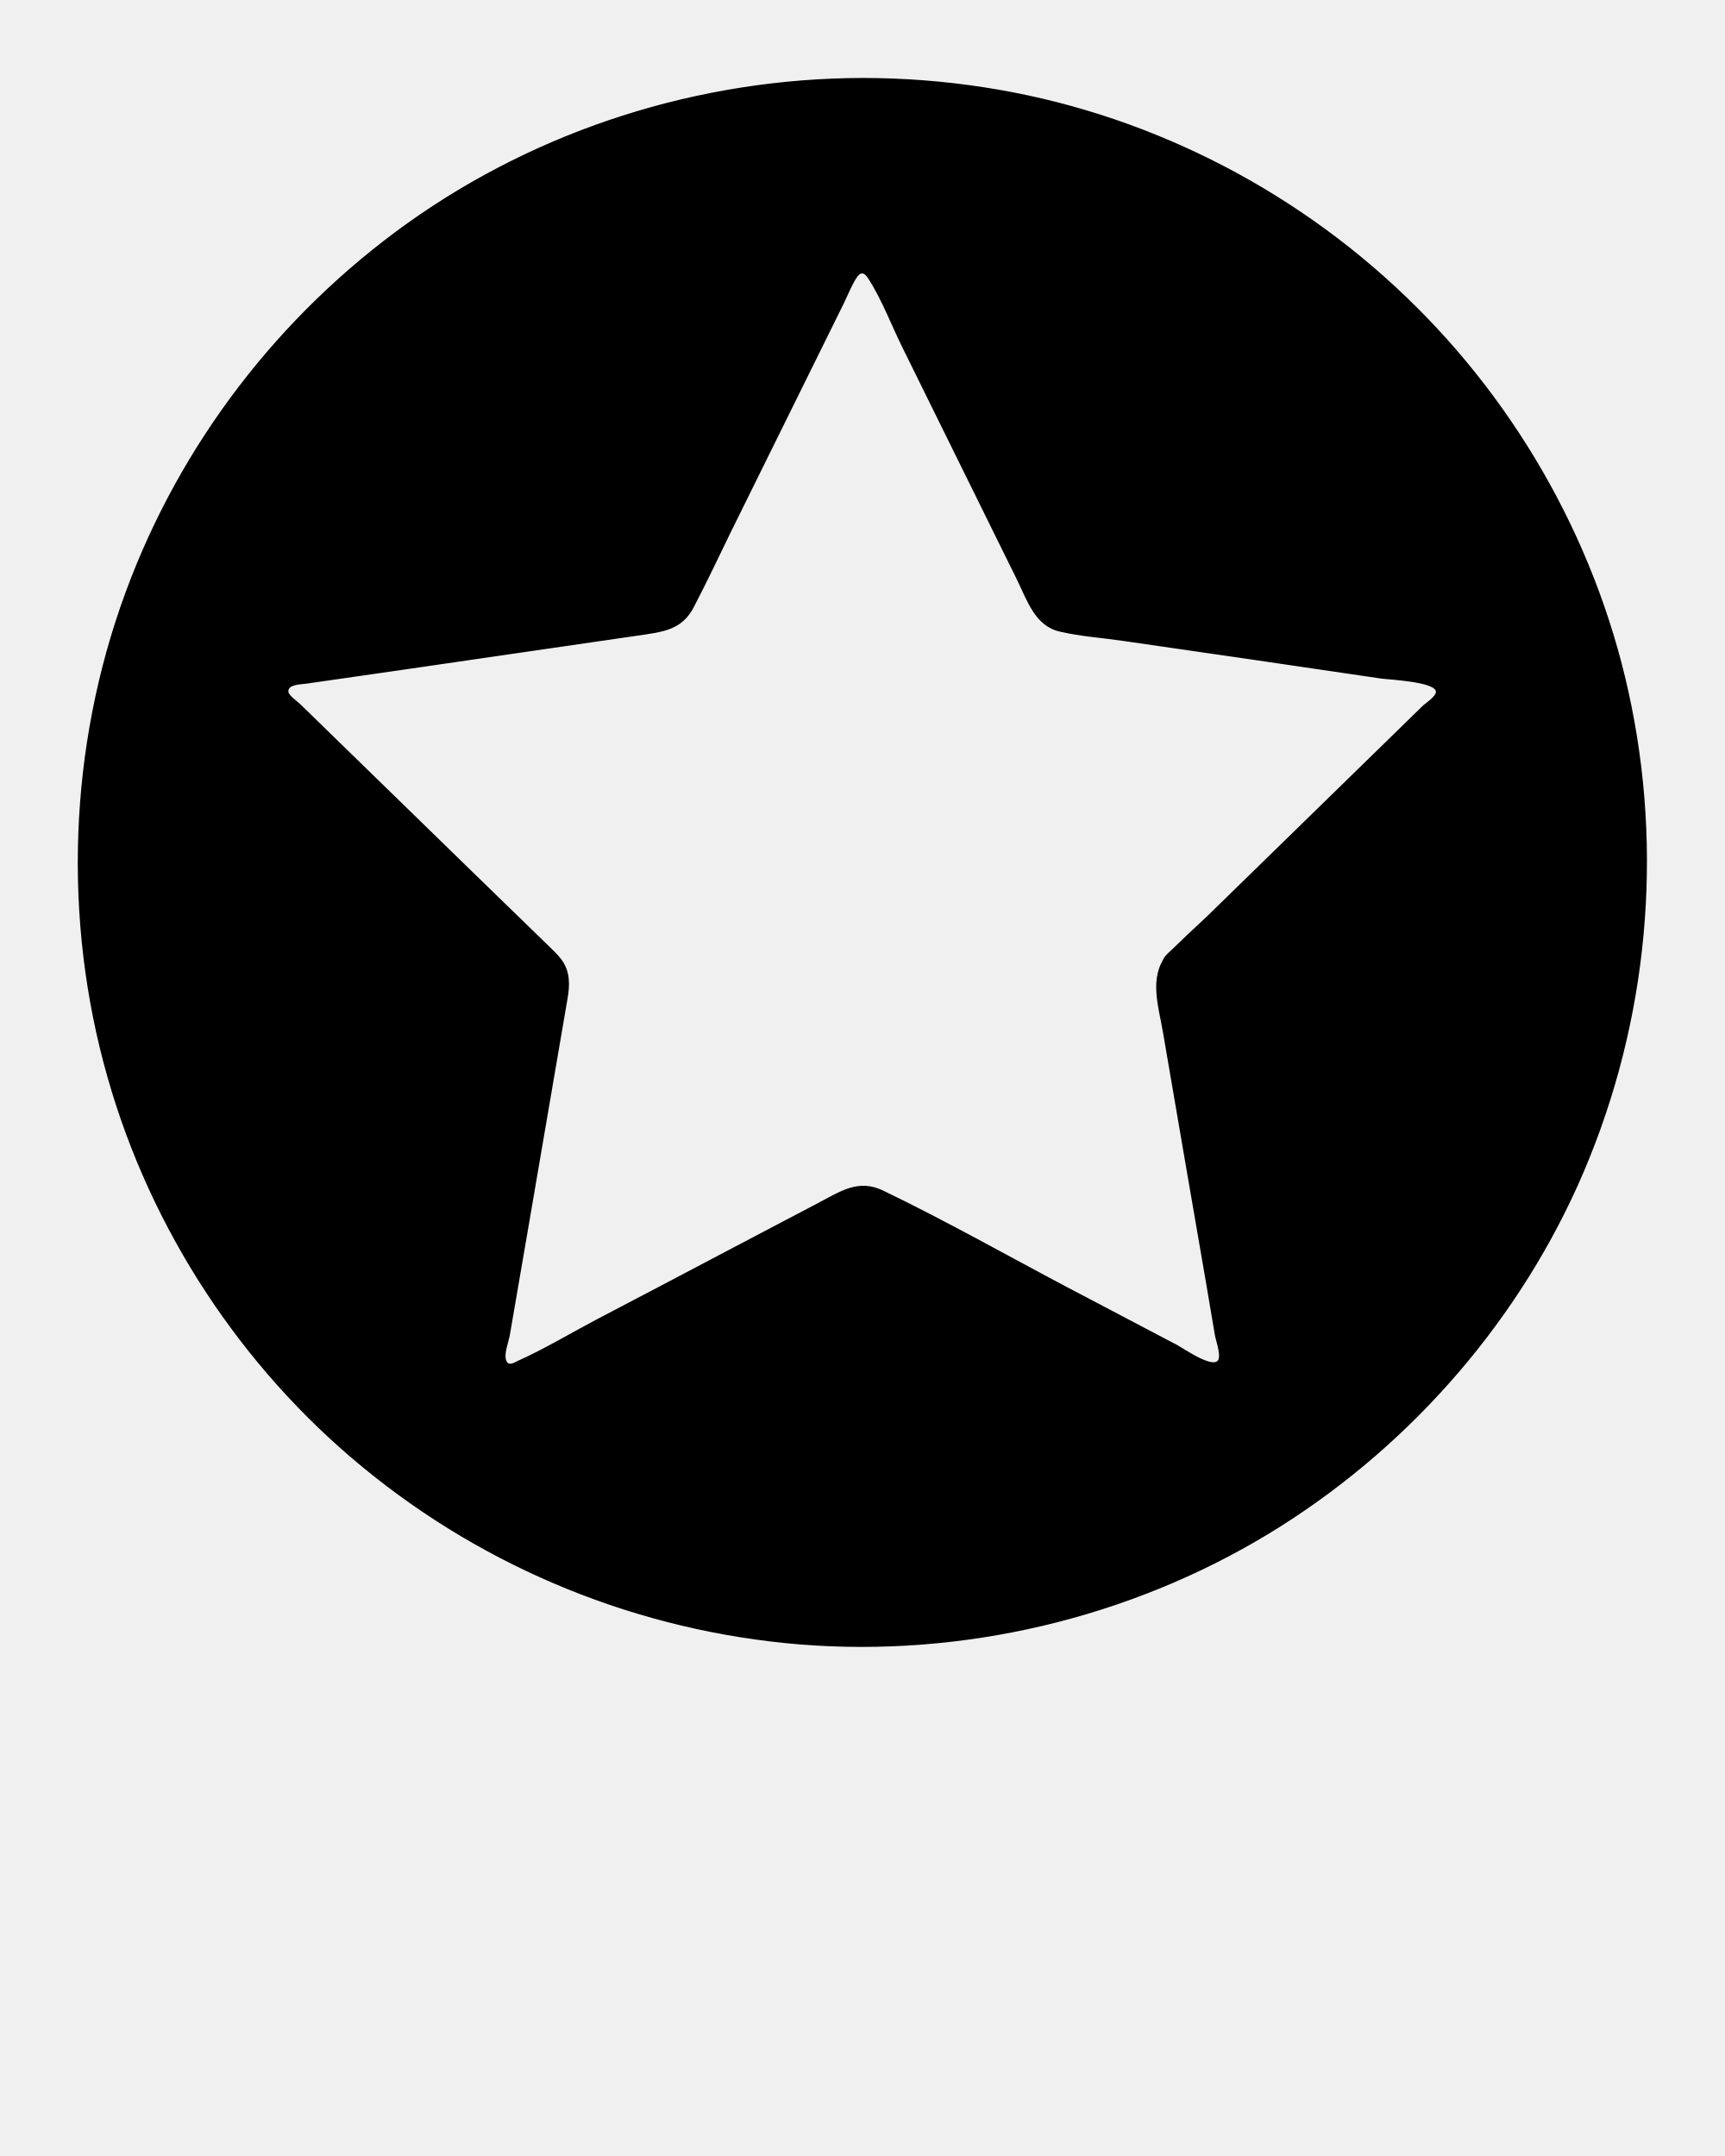
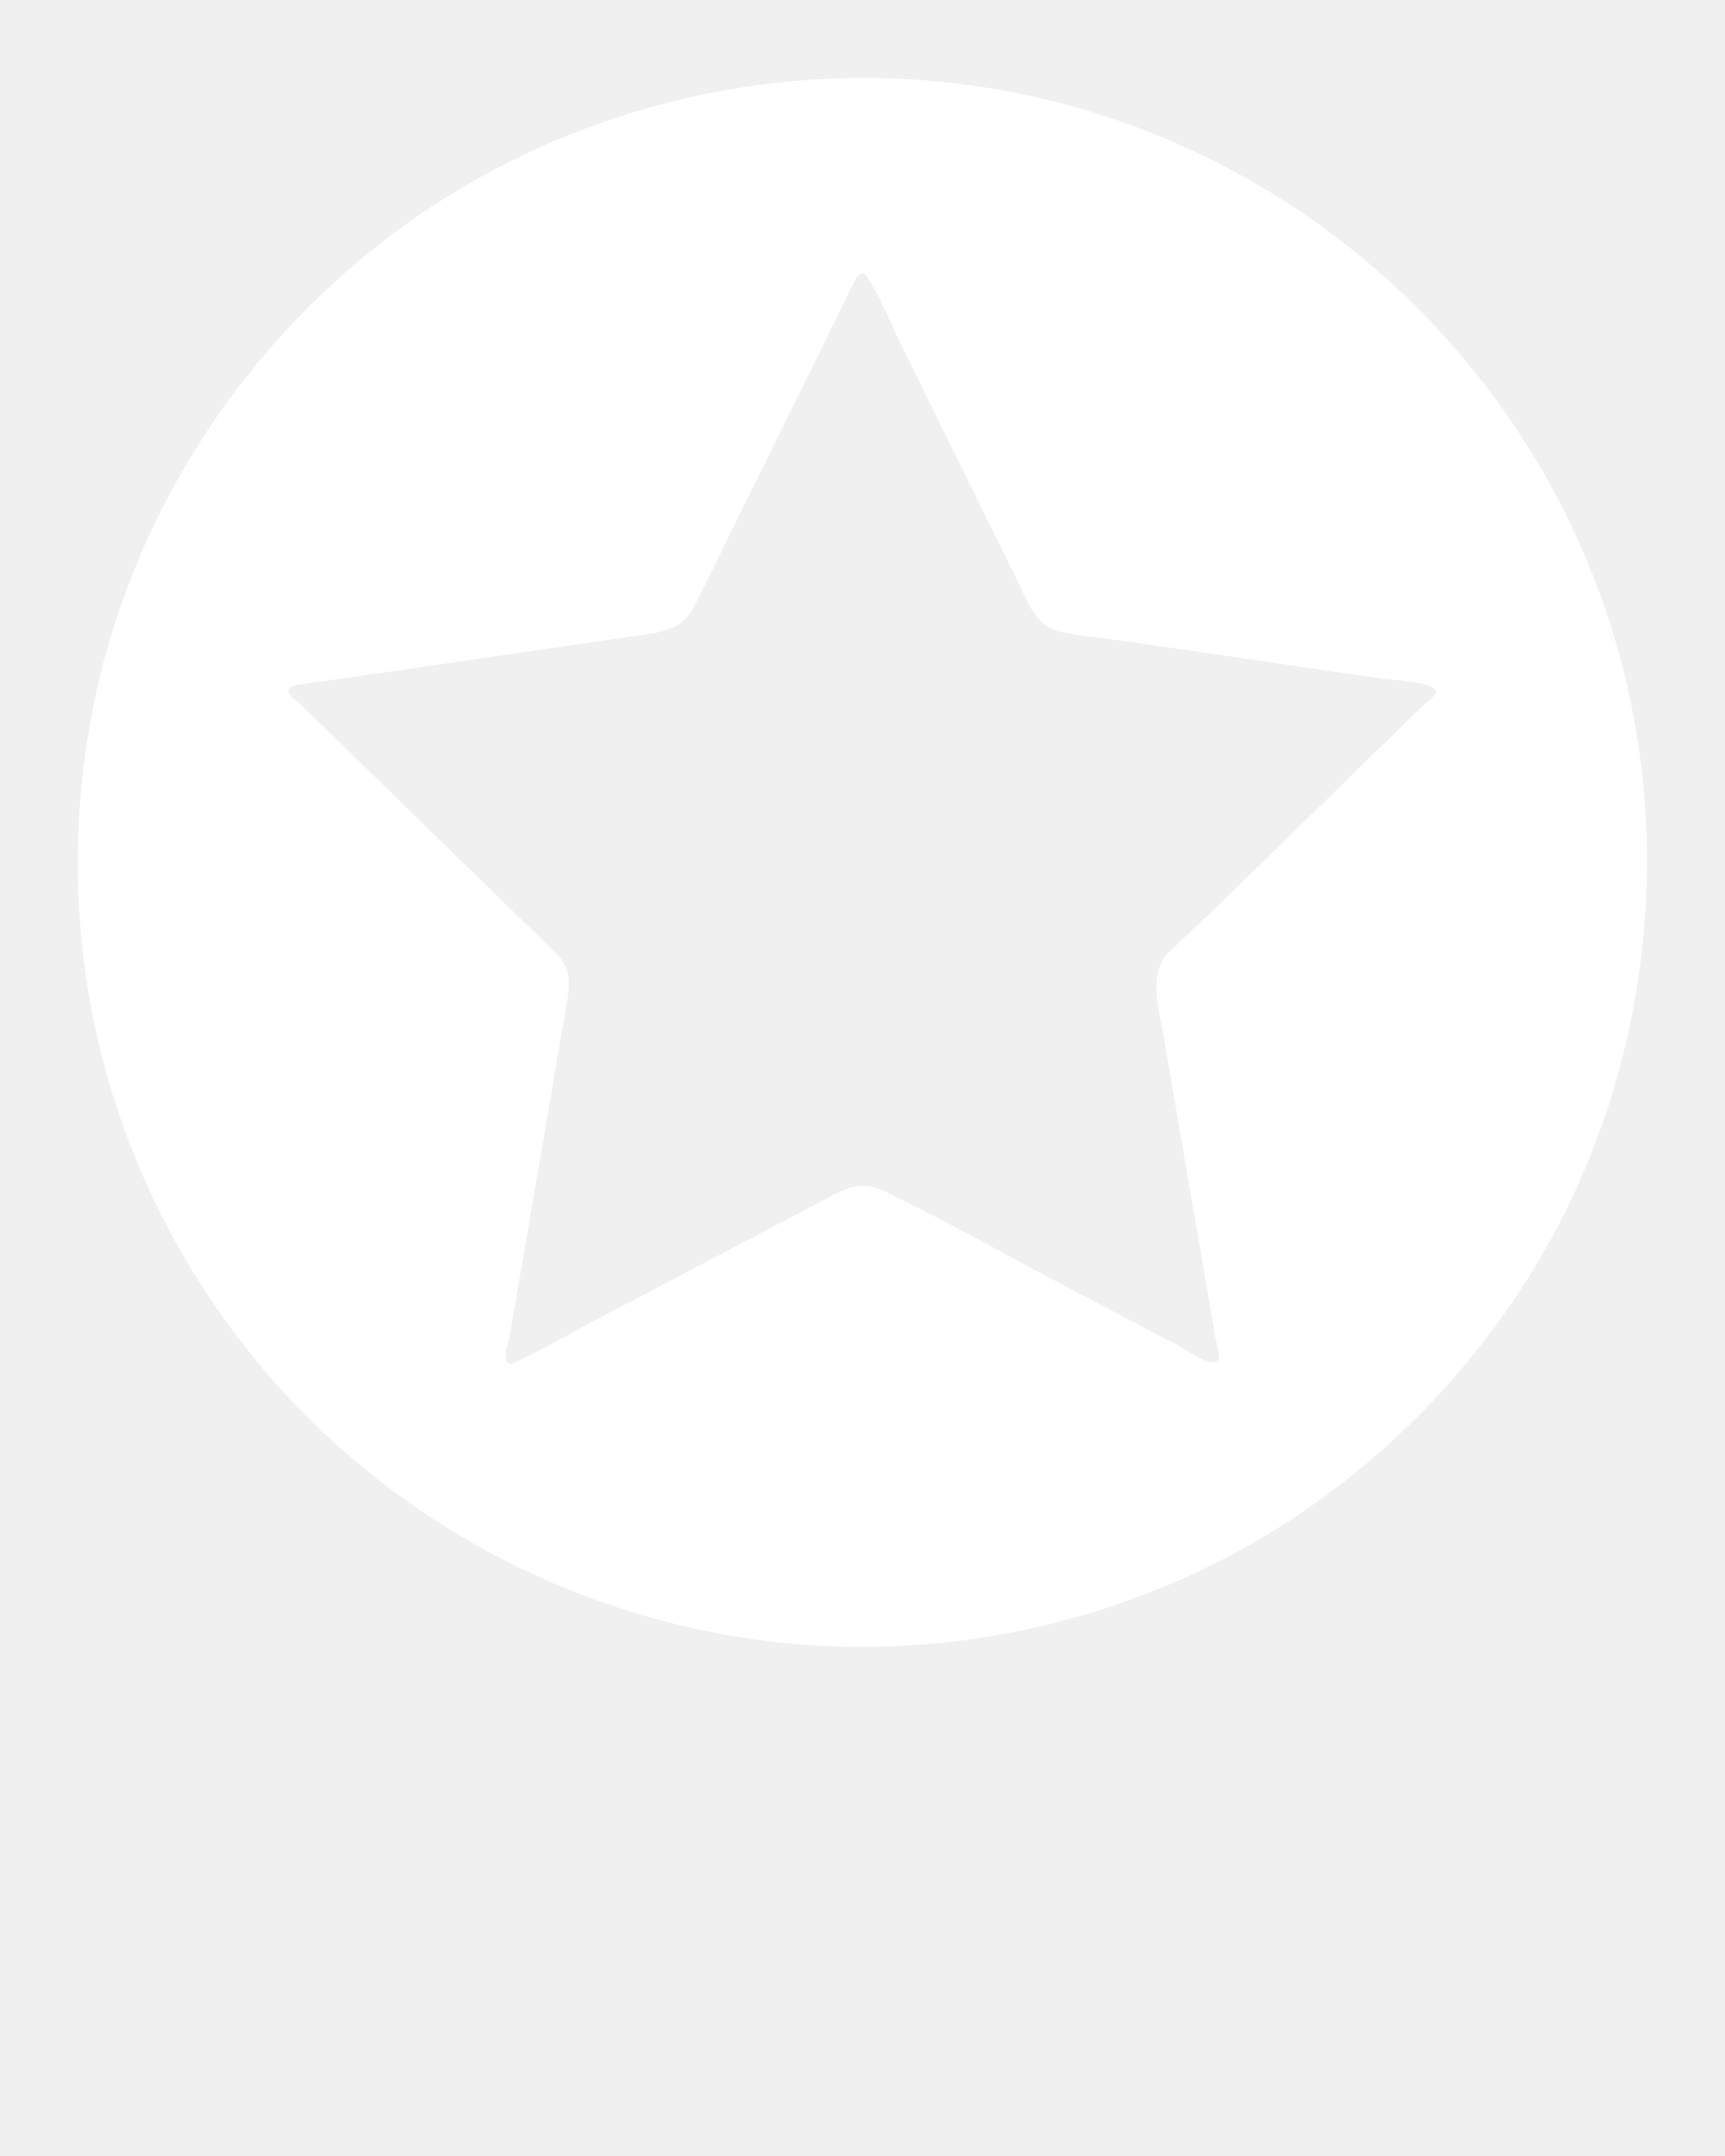
- <svg xmlns="http://www.w3.org/2000/svg" version="1.1" x="0px" y="0px" viewBox="0 0 500 625" style="enable-background:new 0 0 500 500;" xml:space="preserve">
+ <svg xmlns="http://www.w3.org/2000/svg" version="1.1" x="0px" y="0px" viewBox="0 0 500 625" style="enable-background:new 0 0 500 500;" xml:space="preserve" fill="#fff">
  <g>
    <path d="M250,27.6C127.2,27.6,27.6,127.1,27.6,250S127.2,472.4,250,472.4S472.4,372.8,472.4,250   S372.8,27.6,250,27.6z M341.8,280.2c-1.5,1.5-2.2,3.6-1.9,5.7l18.3,106.8c0.9,5.3-4.6,9.3-9.3,6.8L253,349.1c-1.9-1-4.1-1-6,0   l-95.9,50.4c-4.7,2.5-10.2-1.5-9.3-6.8l18.3-106.8c0.4-2.1-0.3-4.2-1.9-5.7l-77.6-75.6c-3.8-3.7-1.7-10.2,3.6-11L191.4,178   c2.1-0.3,3.9-1.6,4.9-3.5l47.9-97.2c2.4-4.8,9.2-4.8,11.5,0l47.9,97.2c0.9,1.9,2.8,3.2,4.9,3.5l107.2,15.6c5.3,0.8,7.4,7.3,3.6,11   L341.8,280.2z" />
    <g>
      <path d="M250,22.6c-47.1,0.1-93.5,14.7-131.9,42.1c-37.2,26.6-65.9,64-81.7,107c-16.5,44.8-18.3,94.8-5.2,140.7    c12.5,44,38.6,83.9,73.9,112.9c35.9,29.6,80.3,47.6,126.7,51.4c47.2,3.8,95.3-7.5,135.8-32c39.1-23.7,70.9-59.3,89.7-101    c19.5-43.4,25-92.3,15.6-139c-9-45-32.2-86.9-65.4-118.7C374.1,53.9,331,32.3,285.2,25.3C273.6,23.5,261.8,22.6,250,22.6    c-6.4,0-6.4,10,0,10c45.2,0.1,89.4,14.2,126.3,40.4c35.7,25.4,63.5,62,78.3,103.3c15.3,42.7,16.9,89.9,4.5,133.5    c-12.1,42.4-37.3,80.5-71.4,108.5c-70.4,58-173.1,64.9-250.9,17.5c-37.1-22.6-66.9-56.4-85-95.9C32.9,298.3,27.8,250.7,37,206    c18.2-88,91-157.1,179.7-170.9c11-1.7,22.1-2.5,33.3-2.5C256.4,32.6,256.4,22.5,250,22.6z" />
      <path d="M338.2,276.7c-5.3,6.6-2.4,14.9-1.1,22.6c2,11.7,4,23.3,6,35c2.2,12.8,4.4,25.5,6.6,38.3    c0.8,4.7,1.6,9.5,2.4,14.2c0.3,1.8,1.5,5,1.2,6.9c-0.7,3.9-10.2-2.8-12.1-3.8c-10.4-5.5-20.8-10.9-31.2-16.4    c-18-9.5-35.8-19.6-54.1-28.4c-7.1-3.4-12.4,0.3-18.5,3.5c-9.7,5.1-19.4,10.2-29.1,15.3c-11.7,6.2-23.4,12.3-35.2,18.5    c-7.6,4-15.2,8.6-23,12.1c-1.4,0.7-3,1.7-3.5-0.6c-0.4-1.8,0.9-5.2,1.2-7c1.8-10.7,3.7-21.3,5.5-32c3.7-21.8,7.5-43.6,11.2-65.4    c0.7-4,0.8-7.9-1.8-11.4c-1.2-1.6-2.8-3-4.2-4.4c-7.1-6.9-14.2-13.8-21.3-20.7c-16.7-16.3-33.5-32.6-50.2-48.9    c-0.7-0.7-3.2-2.4-3.4-3.5c-0.3-2.2,3.6-2.2,5.1-2.4c9.3-1.3,18.5-2.7,27.8-4c23.6-3.4,47.2-6.9,70.8-10.3    c5.9-0.9,10.7-1.9,13.8-7.9c3.8-7.3,7.3-14.7,10.9-22.1c10.9-22.1,21.8-44.1,32.7-66.2c1.1-2.3,2.1-4.8,3.4-6.9    c1.3-2.1,2.3-2,3.6,0c4,6.2,6.8,13.8,10.1,20.4c11,22.3,22,44.6,33,66.9c2.9,5.9,5.2,13.4,12.4,15c6,1.4,12.3,1.8,18.4,2.7    c24.9,3.6,49.8,7.2,74.7,10.9c1.8,0.3,16.3,0.9,15.9,4c-0.2,1.3-2.9,3.1-3.7,3.8c-2.8,2.8-5.7,5.5-8.5,8.3    c-18,17.6-36.1,35.2-54.1,52.8C346.1,269.1,342.1,272.9,338.2,276.7c-4.6,4.5,2.5,11.6,7.1,7.1c13.8-13.4,27.5-26.8,41.3-40.3    c9-8.8,18.1-17.6,27.1-26.4c4.4-4.3,12.3-9.8,12.6-16.5c0.5-11-9.9-11.9-17.8-13.1c-11.5-1.7-23.1-3.4-34.6-5    c-13.3-1.9-26.6-3.9-39.8-5.8c-7.6-1.1-16.1-1.3-23.5-3.4c-4-1.1-5.8-8.2-7.5-11.6c-5.5-11.1-11-22.2-16.5-33.3    c-5.8-11.8-11.6-23.6-17.5-35.4c-2.9-6-5.6-12.3-8.9-18.1c-4-6.9-13.5-8.3-18.8-2.1c-1.4,1.6-2.3,3.8-3.2,5.7    c-4.5,9.1-9,18.3-13.5,27.4c-10.4,21.1-20.8,42.1-31.2,63.2c-0.9,1.9-1.3,3.5-3.4,4.2c-1.9,0.6-4.3,0.6-6.2,0.9    c-10.7,1.6-21.5,3.1-32.2,4.7c-22.3,3.2-44.8,6.2-67.1,9.7c-10.4,1.7-14.1,12.7-6.7,20.3c5.8,5.9,11.9,11.6,17.9,17.4    c17.9,17.4,35.8,34.9,53.7,52.3c1.5,1.5,3.9,3.1,5.1,5c1,1.5,0.6,2.1,0.3,3.9c-1.7,9.7-3.3,19.3-5,29c-4,23.6-8.1,47.2-12.1,70.7    c-0.4,2.2-1,4.6-1,6.8c0.1,8.9,9.5,13.3,17,9.8c5.8-2.8,11.5-6,17.2-9c22.6-11.9,45.3-23.8,67.9-35.7c3.1-1.7,9-6.5,12.6-5.2    c2.6,0.9,5.2,2.8,7.7,4.1c4.6,2.4,9.2,4.8,13.7,7.2c22.2,11.7,44.4,23.3,66.6,35c2.2,1.2,4.4,2.4,6.6,3.5c6.1,3,13.6,1.3,16.4-5.3    c2.4-5.7-0.7-15.1-1.7-20.9c-4.3-25.3-8.7-50.6-13-75.9c-0.7-4-1.4-8-2.1-12c-0.3-1.6-1.4-4.3-0.3-5.7    C349.3,278.8,342.3,271.7,338.2,276.7z" />
    </g>
  </g>
</svg>
